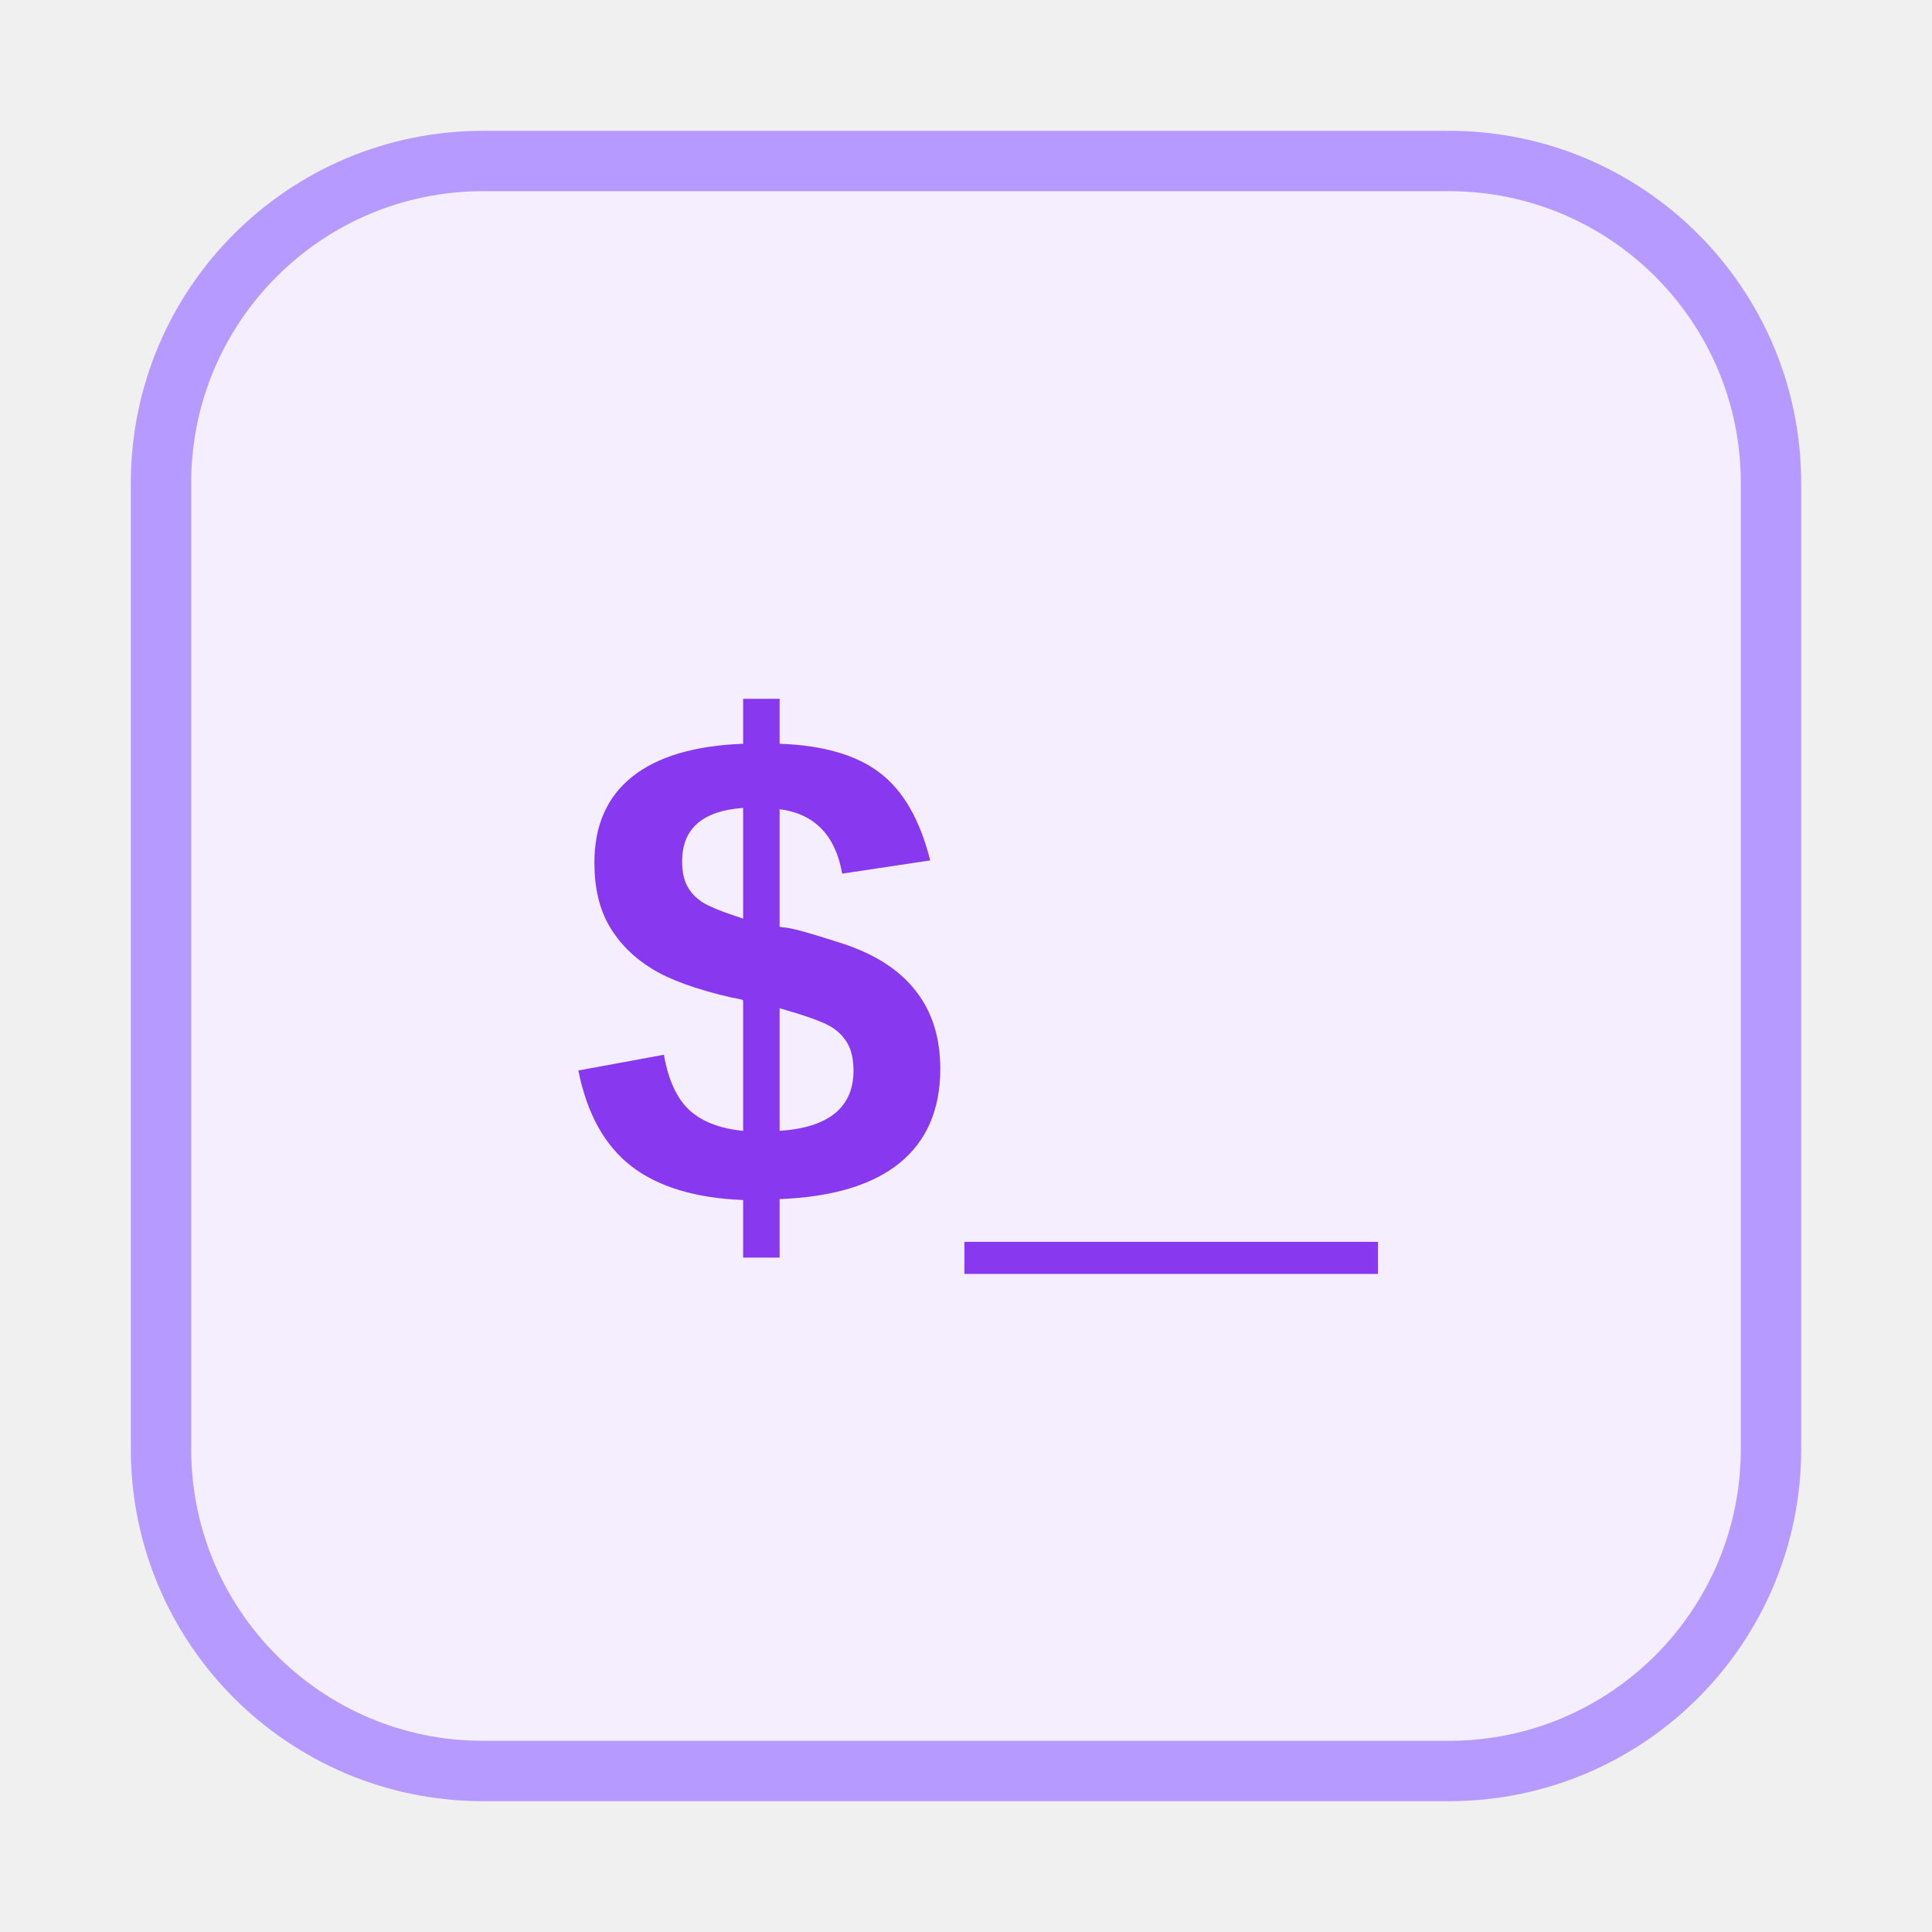
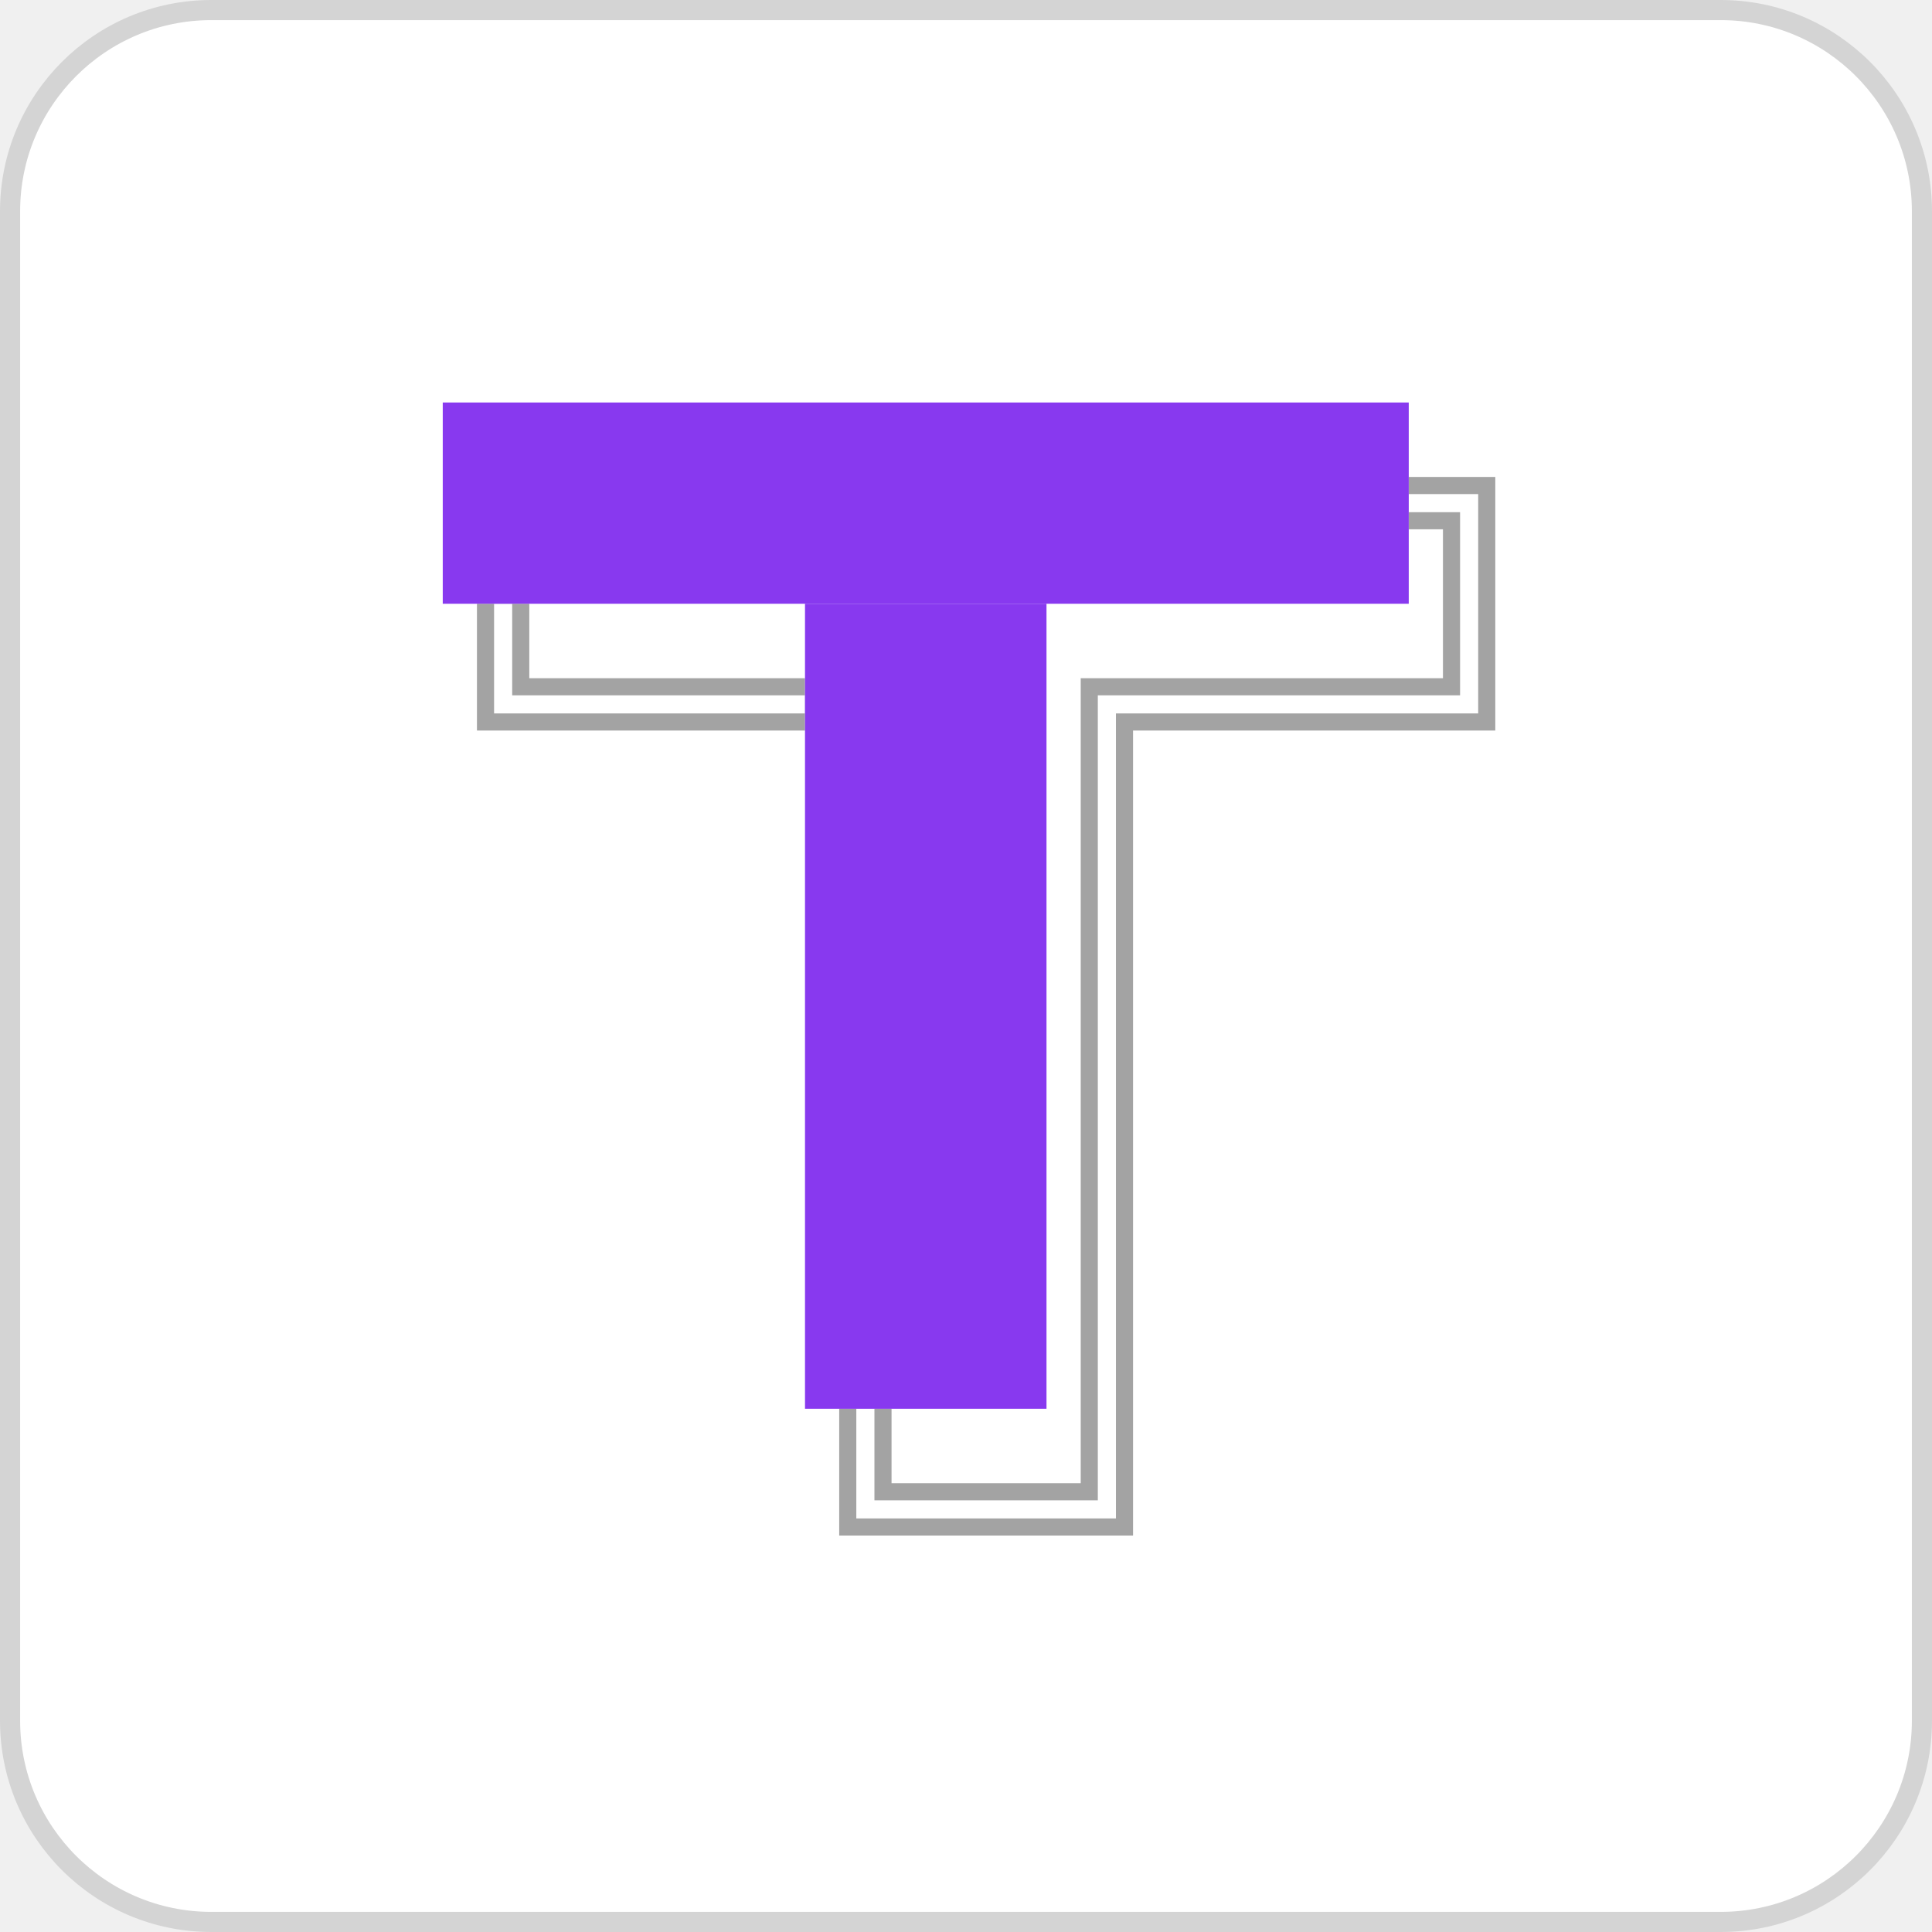
<svg xmlns="http://www.w3.org/2000/svg" width="96" height="96" viewBox="0 0 96 96" fill="none">
-   <rect x="8" y="8" width="80" height="80" rx="16" fill="#F5EEFF" stroke="#B79AFF" stroke-width="3" />
-   <text x="48" y="50" text-anchor="middle" dominant-baseline="middle" font-family="ui-monospace, SFMono-Regular, Menlo, Monaco, Consolas, Liberation Mono, monospace" font-size="34" font-weight="700" fill="#8839EF">
-     $_
-   </text>
+   <rect x="0.5" y="0.5" width="95" height="95" rx="10" fill="#FFFFFF" stroke="#D4D4D4" />
+   <g transform="translate(22 20)">
+     <path d="M3 10V15H18M48 5H51V15H33V55H21V50" fill="none" stroke="#A3A3A3" stroke-width="2.6" />
+     <path d="M3 10V15H18M48 5H51V15H33V55H21V50" fill="none" stroke="#FFFFFF" stroke-width="0.9" />
+     <rect width="48" height="10" fill="#8839EF" />
+     <rect x="18" y="10" width="12" height="40" fill="#8839EF" />
+   </g>
</svg>
